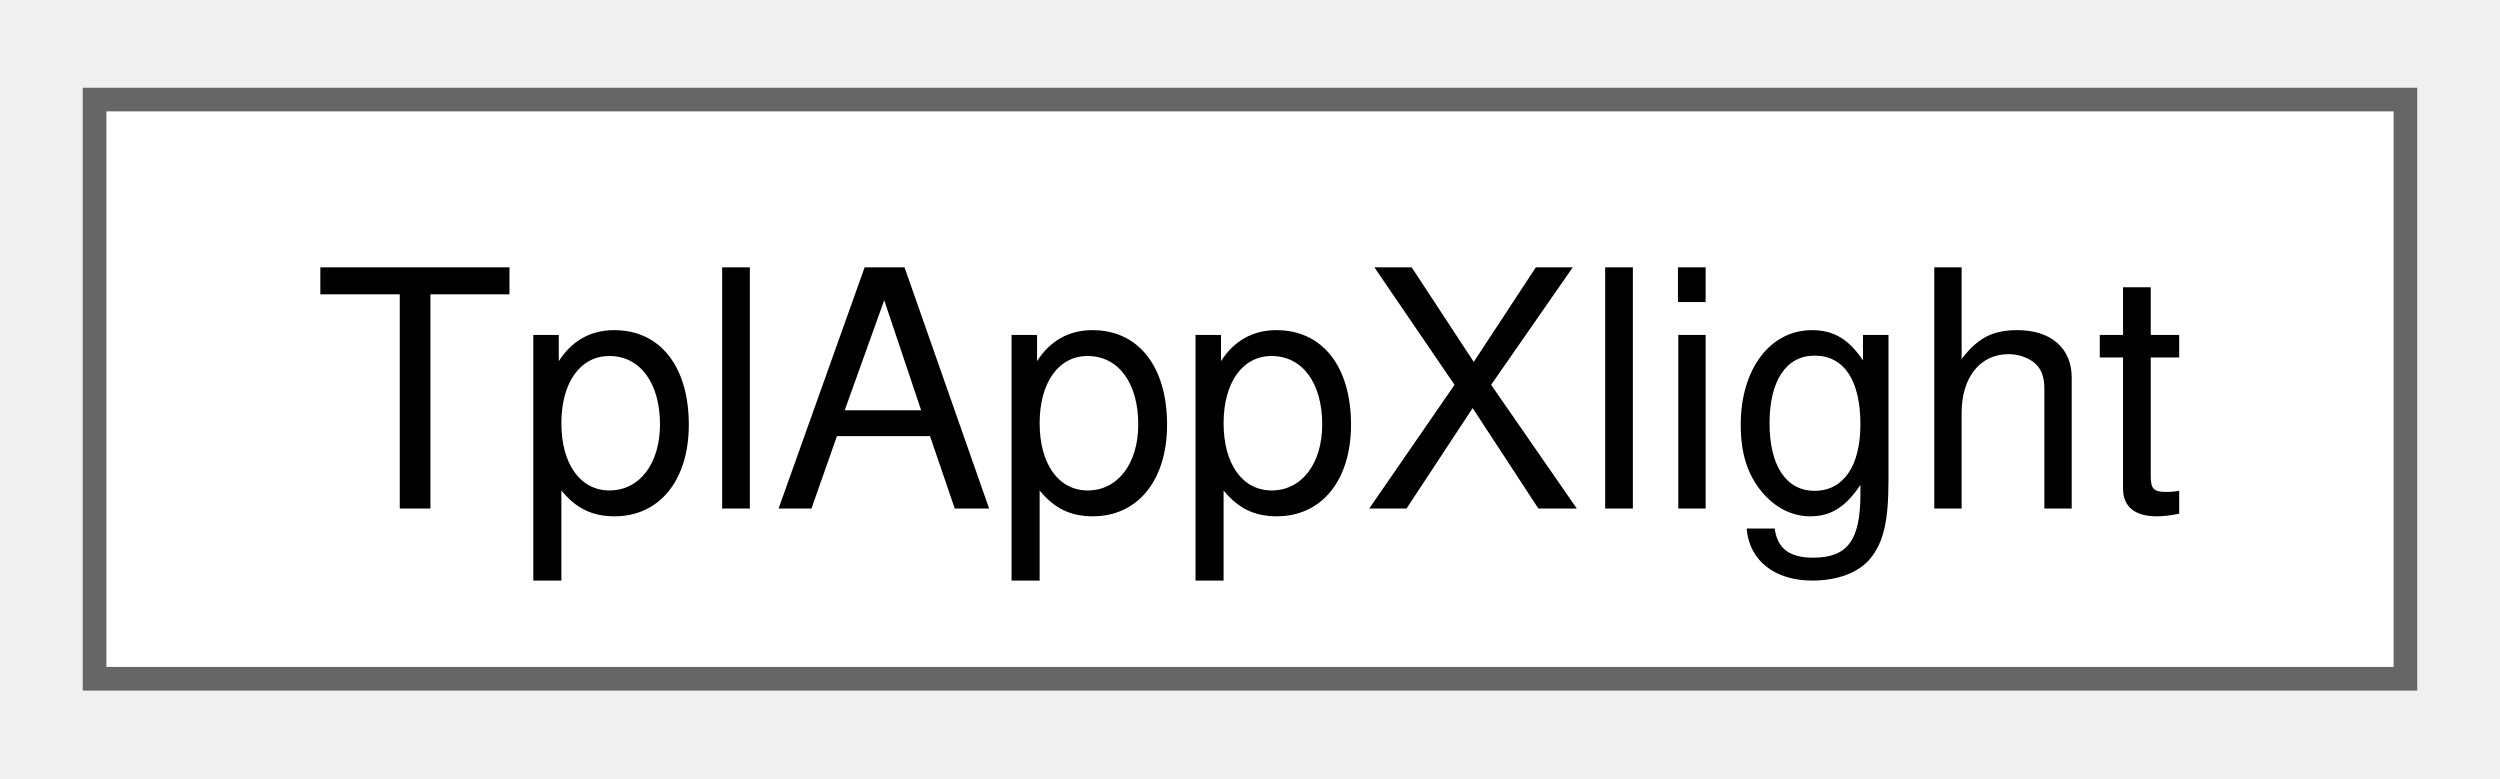
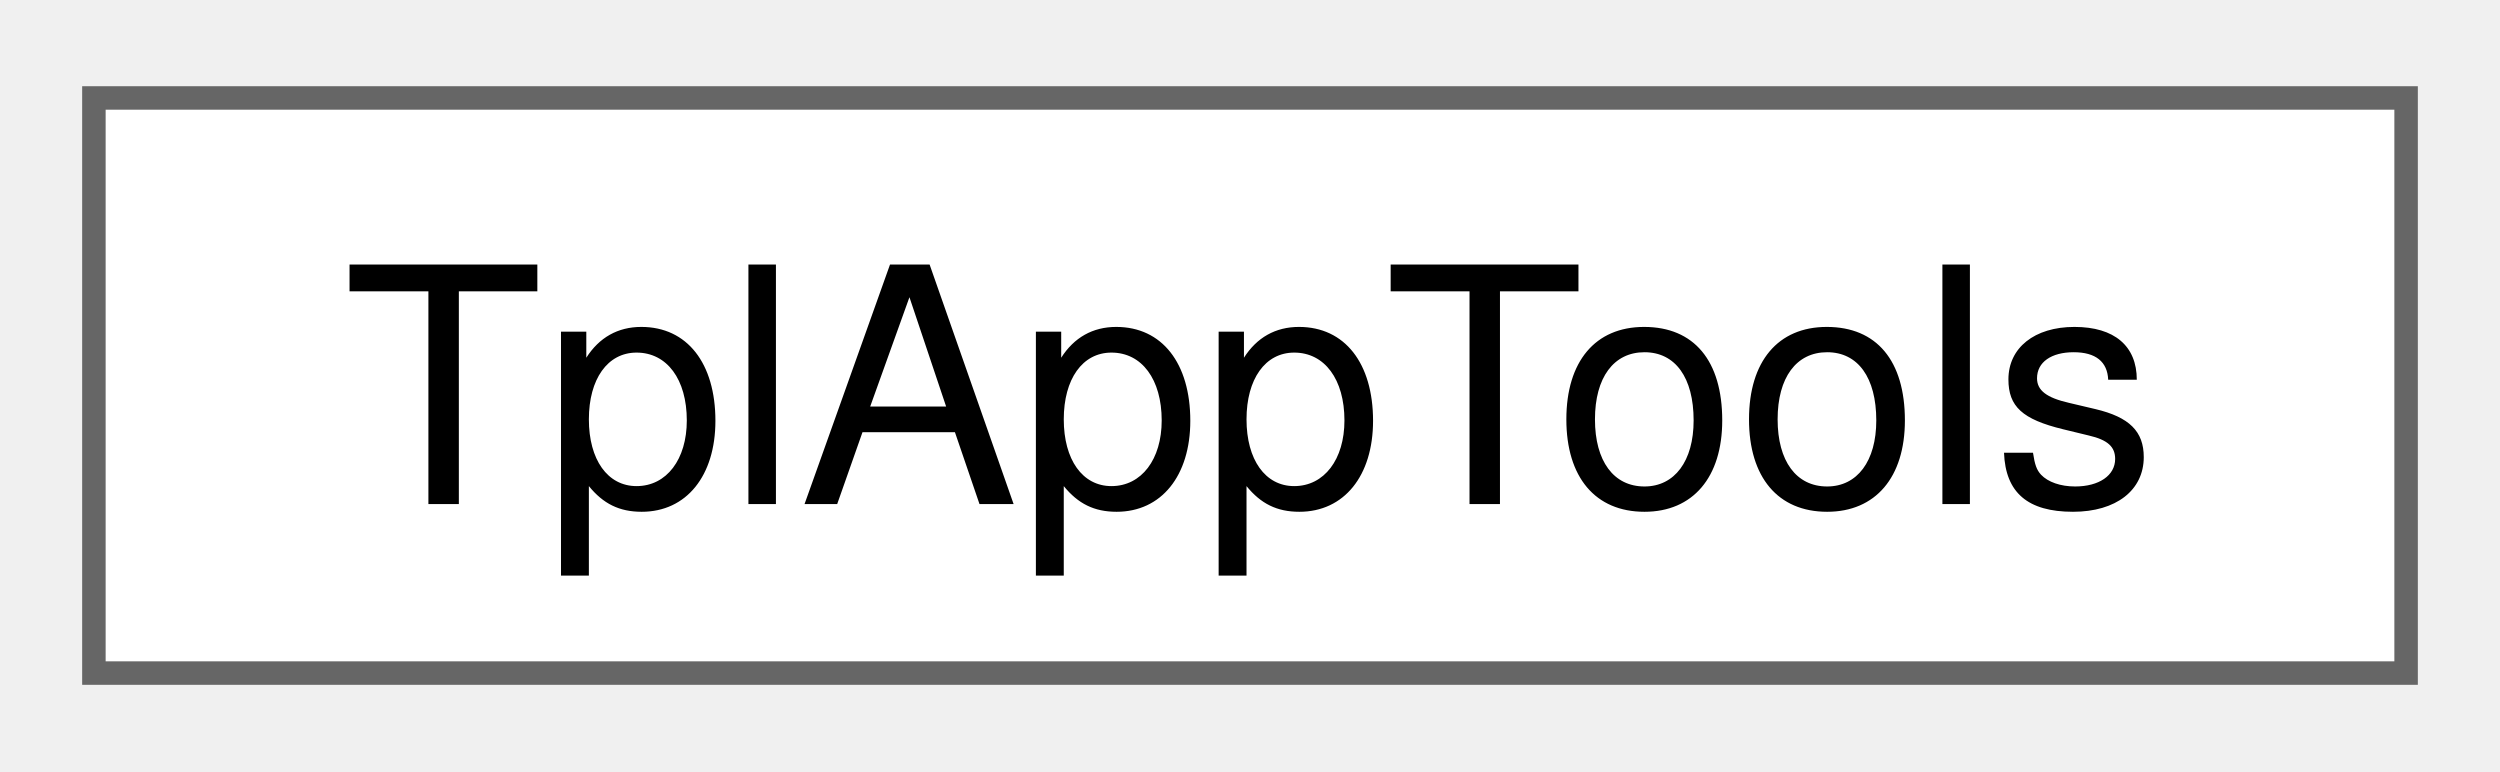
- <svg xmlns="http://www.w3.org/2000/svg" xmlns:xlink="http://www.w3.org/1999/xlink" width="106pt" height="33pt" viewBox="0.00 0.00 105.75 32.50">
+ <svg xmlns="http://www.w3.org/2000/svg" xmlns:xlink="http://www.w3.org/1999/xlink" width="107pt" height="33pt" viewBox="0.00 0.00 106.50 32.50">
  <g id="graph0" class="graph" transform="scale(1 1) rotate(0) translate(4 28.5)">
    <g id="Node000000" class="node">
      <g id="a_Node000000">
-         <a xlink:href="dc/d83/classTplAppXlight.html" target="_top" xlink:title=" ">
-           <polygon fill="white" stroke="#666666" points="97.75,-24.5 0,-24.5 0,0 97.75,0 97.75,-24.5" />
-           <text text-anchor="middle" x="48.88" y="-7.2" font-family="Helvetica,sans-Serif" font-size="14.00">TplAppXlight</text>
+         <a xlink:href="dc/dd8/classTplAppTools.html" target="_top" xlink:title=" ">
+           <polygon fill="white" stroke="#666666" points="98.5,-24.5 0,-24.5 0,0 98.5,0 98.5,-24.5" />
+           <text text-anchor="middle" x="49.25" y="-7.2" font-family="Helvetica,sans-Serif" font-size="14.00">TplAppTools</text>
        </a>
      </g>
    </g>
  </g>
</svg>
